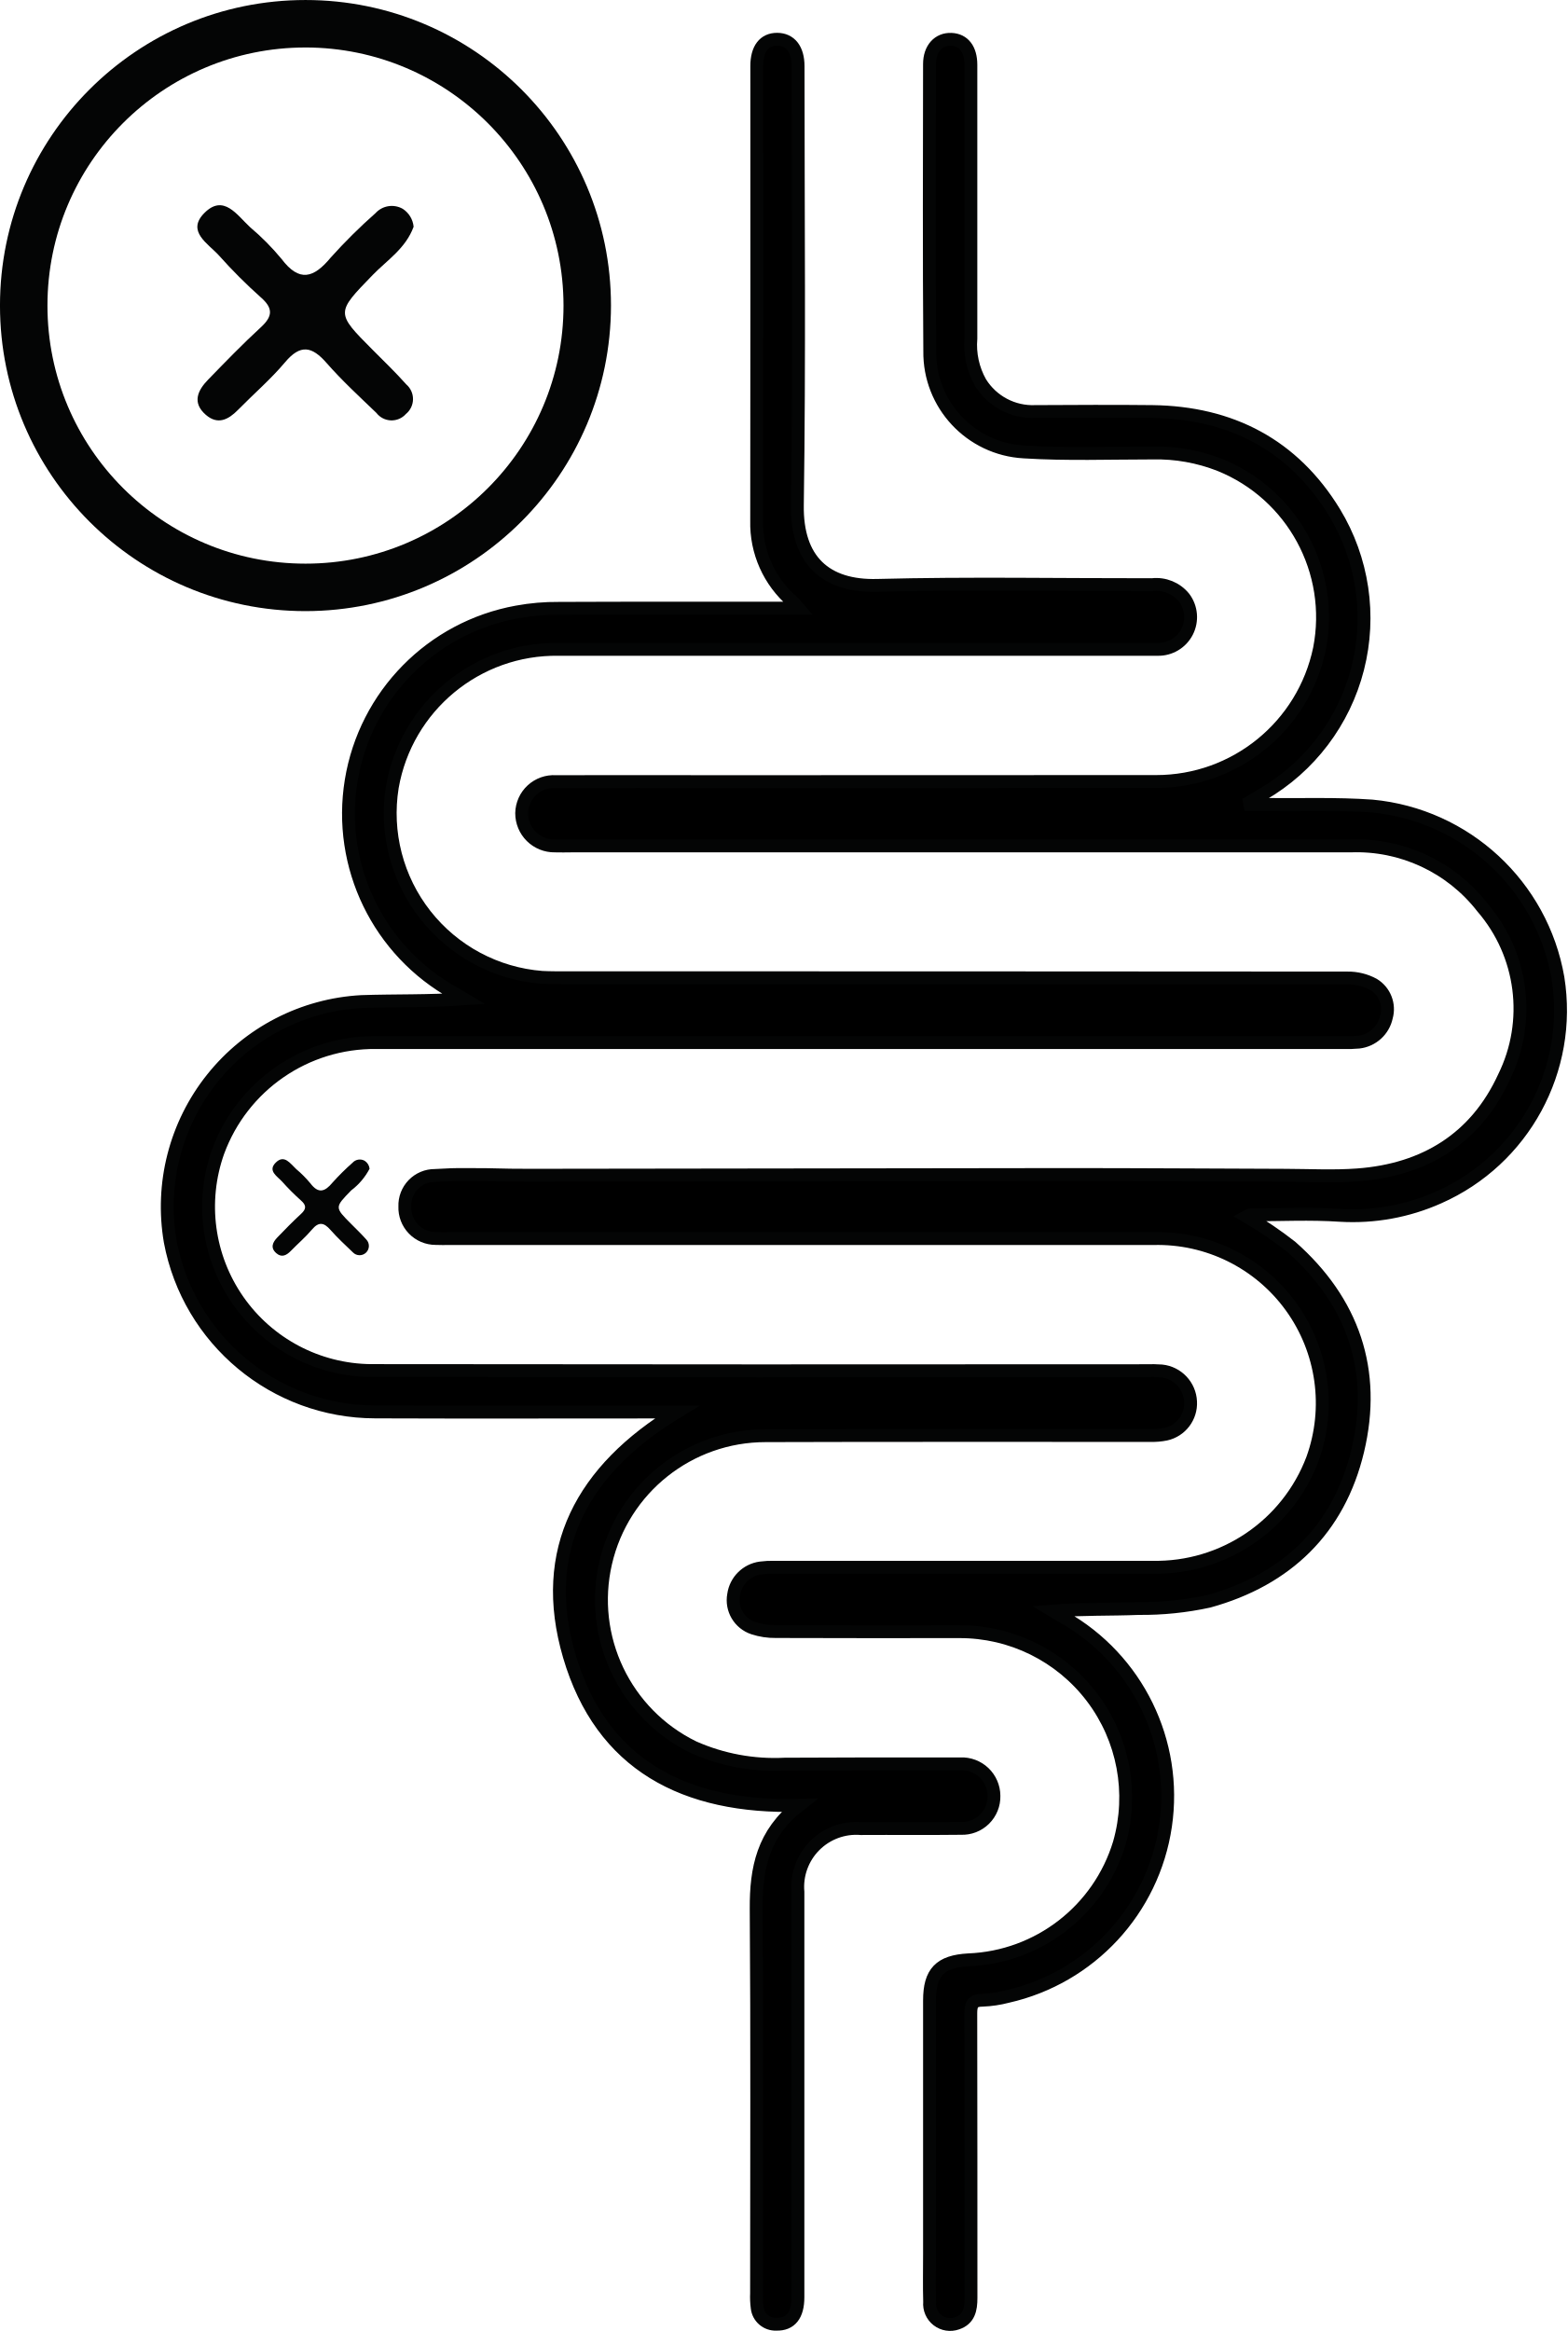
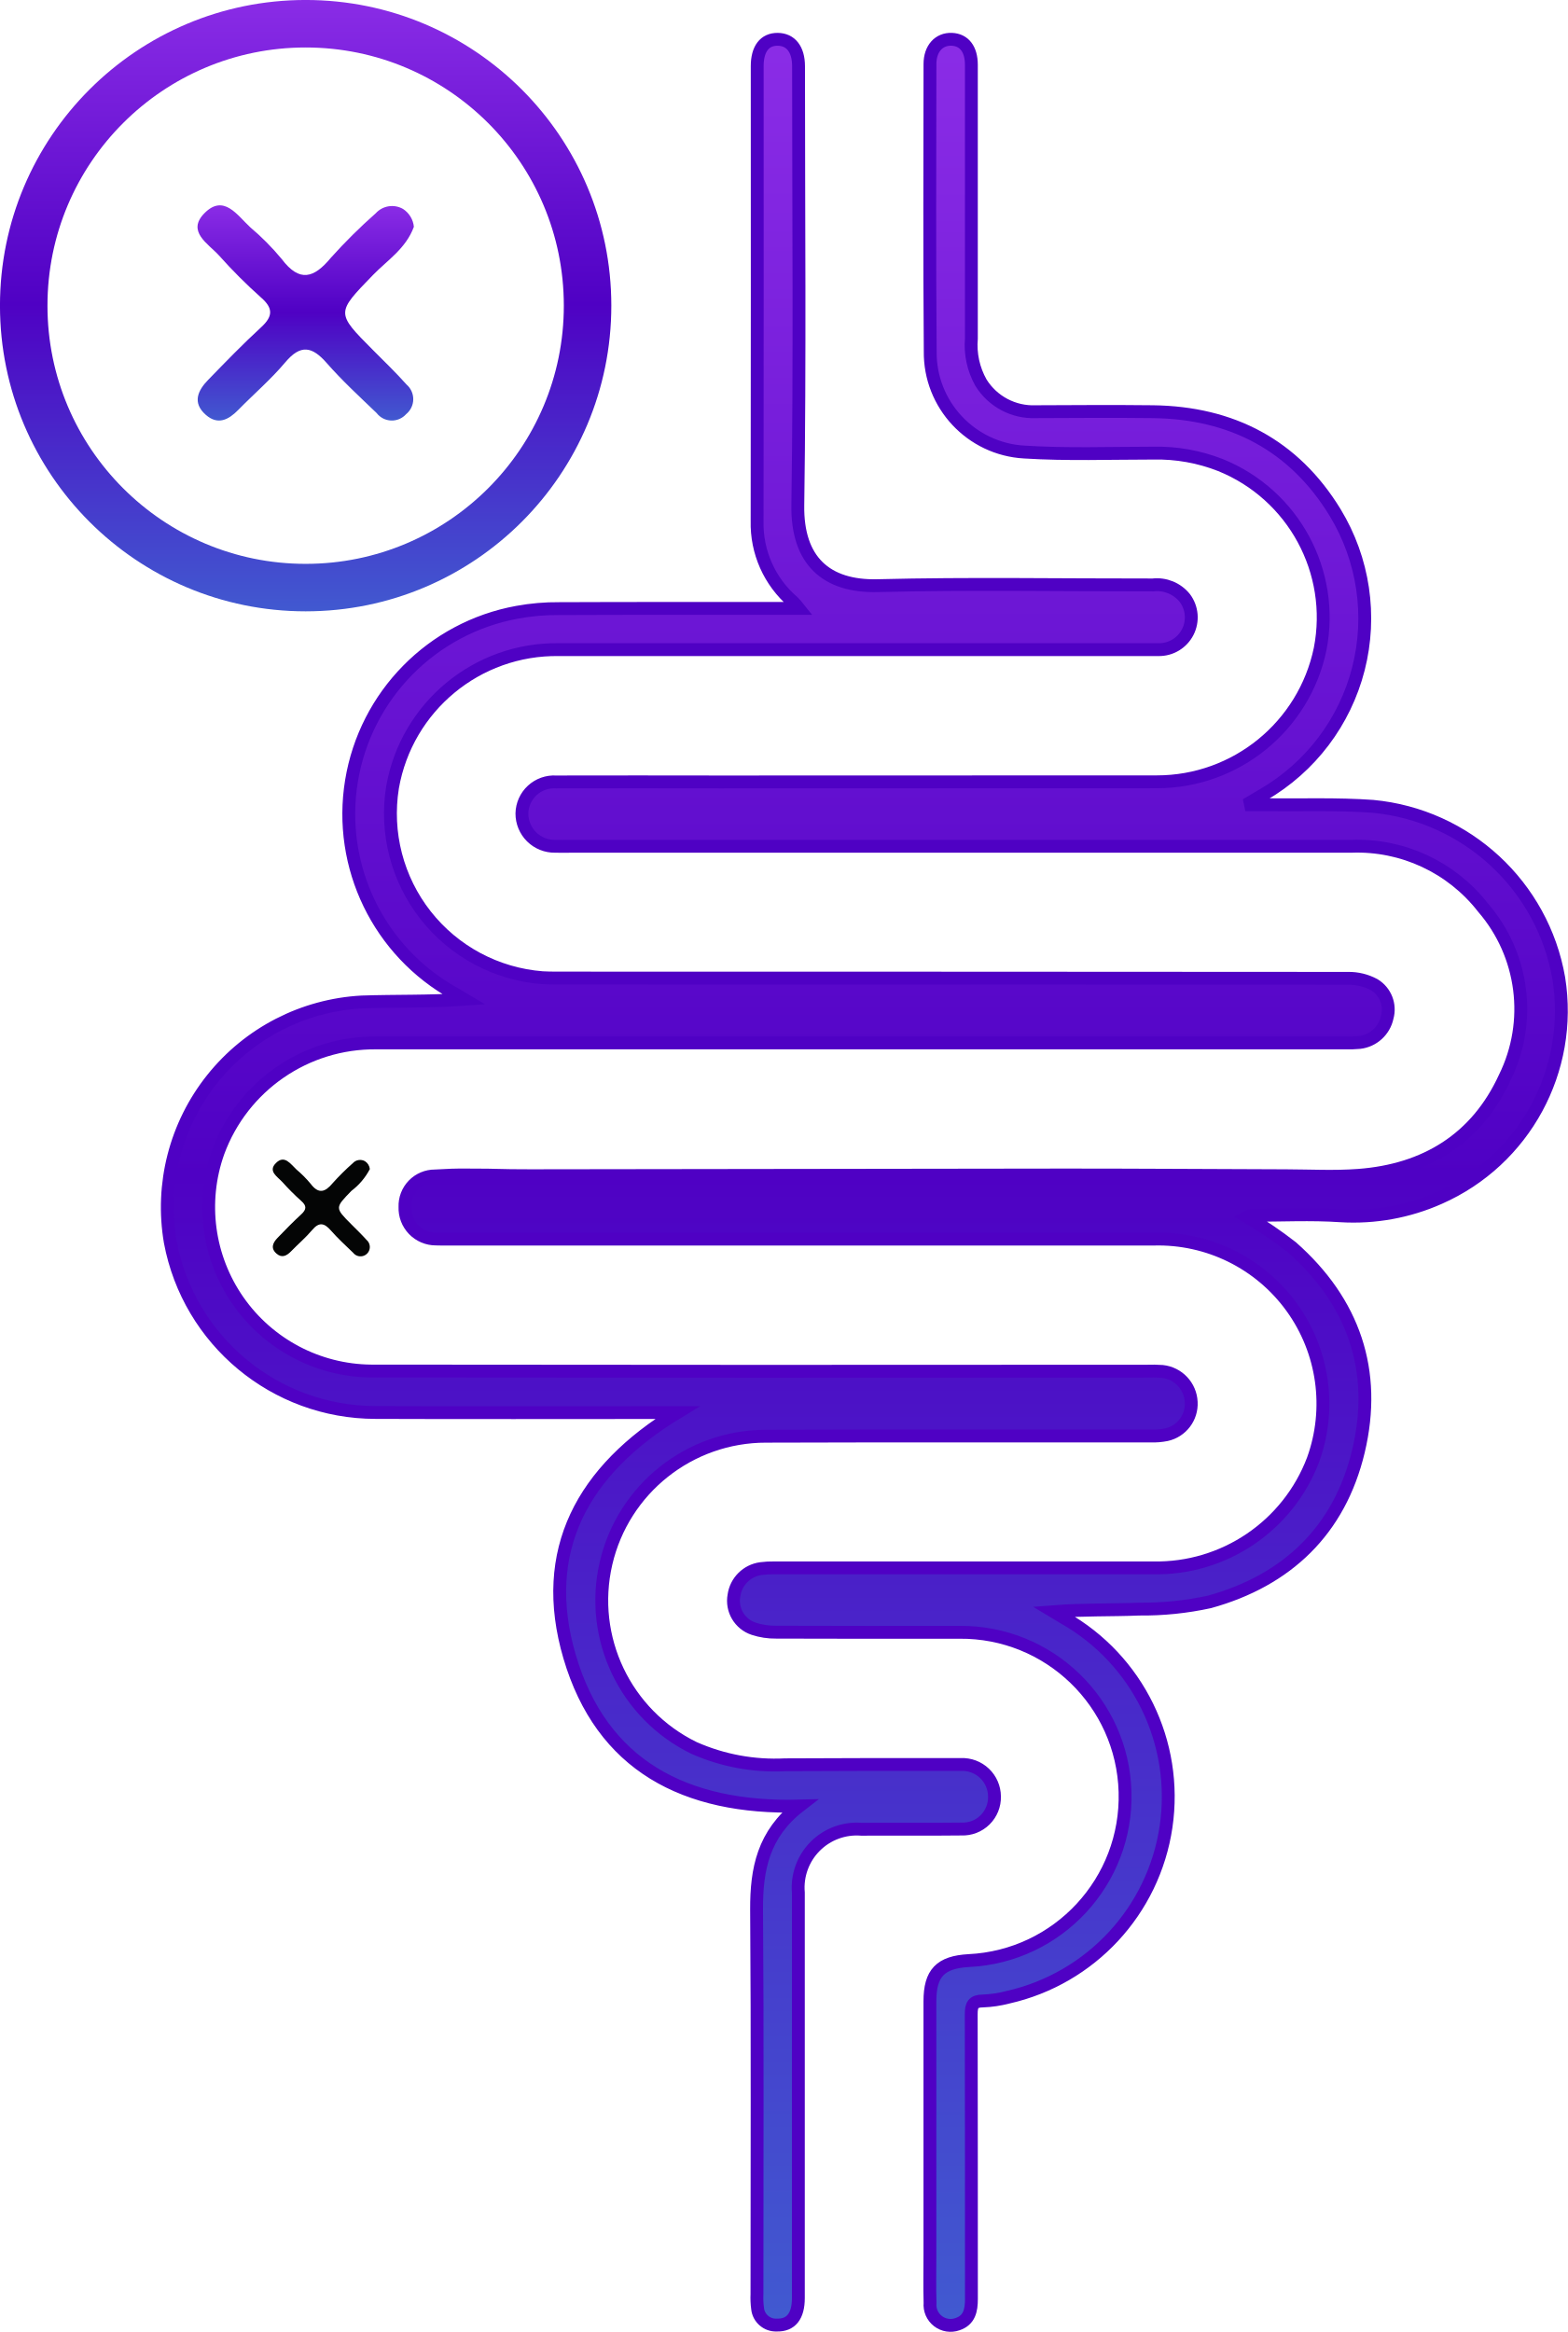
- <svg xmlns="http://www.w3.org/2000/svg" width="121.901" height="181.282" viewBox="0 0 121.901 181.282">
-   <g id="intestino_preso" data-name="intestino preso" transform="translate(-2403.661 -154.456)">
-     <g id="intestino_preso-2" data-name="intestino preso" transform="translate(2403.661 154.456)">
-       <path id="Caminho_59" data-name="Caminho 59" d="M1477.418,1.264c-.62,1.694-2.066,2.6-3.186,3.754-2.86,2.95-2.885,2.922,0,5.82.885.887,1.787,1.757,2.619,2.69a1.5,1.5,0,0,1-.035,2.3,1.49,1.49,0,0,1-2.293-.086c-1.32-1.267-2.673-2.51-3.876-3.883-1.136-1.3-2.031-1.481-3.227-.058-1.111,1.322-2.44,2.46-3.656,3.7-.754.768-1.583,1.2-2.516.384-1.08-.945-.624-1.9.19-2.735,1.341-1.38,2.682-2.768,4.1-4.07.918-.845.969-1.471,0-2.319a40.358,40.358,0,0,1-3.266-3.267c-.842-.928-2.551-1.871-1.13-3.3,1.5-1.507,2.546.174,3.56,1.108a19.432,19.432,0,0,1,2.437,2.458c1.388,1.843,2.508,1.5,3.831-.1a42.617,42.617,0,0,1,3.484-3.454,1.715,1.715,0,0,1,2.121-.334A1.868,1.868,0,0,1,1477.418,1.264Z" transform="translate(-1445.245 16.37)" fill="#040505" />
-       <path id="Caminho_60" data-name="Caminho 60" d="M1471.679,45.184a5.038,5.038,0,0,1-1.429,1.684c-1.284,1.323-1.3,1.31,0,2.611.4.4.8.789,1.175,1.208a.722.722,0,1,1-1.044,1c-.592-.569-1.2-1.127-1.74-1.742-.51-.582-.912-.665-1.448-.026-.5.594-1.1,1.1-1.641,1.658-.339.346-.71.539-1.128.174-.486-.424-.281-.852.084-1.228.6-.62,1.2-1.242,1.839-1.826.412-.379.435-.66,0-1.041a18.272,18.272,0,0,1-1.466-1.467c-.377-.415-1.145-.839-.506-1.477.673-.677,1.141.078,1.6.5a8.621,8.621,0,0,1,1.094,1.1c.624.827,1.125.675,1.72-.043a18.954,18.954,0,0,1,1.563-1.55.768.768,0,0,1,.951-.151A.841.841,0,0,1,1471.679,45.184Z" transform="translate(-1442.932 45.709)" fill="#040505" />
+ <svg xmlns="http://www.w3.org/2000/svg" width="134.477" height="200" viewBox="0 0 134.477 200">
+   <defs>
+     <linearGradient id="linear-gradient" x1="0.5" x2="0.5" y2="1" gradientUnits="objectBoundingBox">
+       <stop offset="0" stop-color="#8a2ce6" />
+       <stop offset="0.498" stop-color="#4f01c4" />
+       <stop offset="1" stop-color="#4159d0" />
+     </linearGradient>
+   </defs>
+   <g id="intestino_preso" data-name="intestino preso" transform="translate(-2651.743 -170.399)">
+     <g id="intestino_preso-2" data-name="intestino preso" transform="translate(2651.743 170.397)">
+       <path id="Caminho_59" data-name="Caminho 59" d="M1629.905,1.394c-.684,1.869-2.279,2.868-3.515,4.141-3.155,3.254-3.183,3.224,0,6.421.976.979,1.971,1.938,2.889,2.968a1.655,1.655,0,0,1-.039,2.537,1.644,1.644,0,0,1-2.53-.095c-1.456-1.4-2.949-2.769-4.276-4.284-1.253-1.434-2.241-1.634-3.56-.064-1.226,1.458-2.692,2.714-4.033,4.082-.832.847-1.746,1.324-2.776.424-1.191-1.043-.688-2.1.21-3.017,1.479-1.522,2.959-3.054,4.523-4.49,1.013-.932,1.069-1.623,0-2.558a44.529,44.529,0,0,1-3.6-3.6c-.929-1.024-2.814-2.064-1.247-3.641,1.655-1.663,2.809.192,3.927,1.222a21.444,21.444,0,0,1,2.688,2.712c1.531,2.033,2.767,1.655,4.226-.11a47,47,0,0,1,3.844-3.811,1.892,1.892,0,0,1,2.34-.368,2.061,2.061,0,0,1,.93,1.536Z" transform="translate(-1594.409 18.06)" fill="url(#linear-gradient)" />
+       <path id="Caminho_60" data-name="Caminho 60" d="M1623.573,49.847A5.562,5.562,0,0,1,1622,51.705c-1.417,1.46-1.434,1.445,0,2.881.441.441.883.87,1.3,1.333a.8.8,0,1,1-1.152,1.1c-.653-.628-1.324-1.243-1.92-1.922-.563-.642-1.006-.734-1.6-.029-.552.655-1.214,1.214-1.81,1.829-.374.382-.783.595-1.245.192-.536-.468-.31-.94.093-1.355.662-.684,1.324-1.37,2.029-2.014.454-.418.48-.728,0-1.148a20.2,20.2,0,0,1-1.617-1.618c-.416-.458-1.263-.926-.558-1.629.742-.747,1.259.086,1.765.552a9.512,9.512,0,0,1,1.207,1.213c.688.912,1.241.745,1.9-.047a20.874,20.874,0,0,1,1.724-1.71.847.847,0,0,1,1.049-.167.928.928,0,0,1,.415.68Z" transform="translate(-1591.858 50.427)" fill="#040505" />
      <g id="Grupo_15" data-name="Grupo 15">
-         <path id="Caminho_61" data-name="Caminho 61" d="M1475.079,37.472a23.763,23.763,0,1,1,23.762-23.763A23.79,23.79,0,0,1,1475.079,37.472Zm0-43.834a20.071,20.071,0,1,0,20.07,20.072A20.095,20.095,0,0,0,1475.079-6.363Z" transform="translate(-1451.316 10.055)" fill="#040505" />
+         <path id="Caminho_61" data-name="Caminho 61" d="M1627.323,41.339a26.216,26.216,0,1,1,26.214-26.215,26.216,26.216,0,0,1-26.214,26.215Zm0-48.358a22.143,22.143,0,1,0,22.141,22.142,22.143,22.143,0,0,0-22.141-22.142Z" transform="translate(-1601.107 11.093)" fill="url(#linear-gradient)" />
      </g>
-       <g id="Grupo_17" data-name="Grupo 17" transform="translate(12.976 3.052)">
-         <path id="Caminho_66" data-name="Caminho 66" d="M1508.332,129.142c-8.9.233-15.38-3.158-17.865-11.617-2.422-8.237,1.014-14.507,8.377-18.975h-1.813c-7.221,0-14.444.021-21.665-.007a16.247,16.247,0,0,1-15.941-13.251,15.982,15.982,0,0,1,14.887-18.664c2.619-.089,5.241-.013,7.952-.207-.243-.144-.483-.291-.728-.432a15.95,15.95,0,0,1,4.862-29.66,17.17,17.17,0,0,1,3.259-.281c5.846-.026,11.691-.013,17.537-.015h1.092c-.225-.258-.323-.4-.445-.506a8.033,8.033,0,0,1-2.8-6.293q.02-17.678.008-35.358c0-1.342.576-2.094,1.593-2.086s1.621.776,1.621,2.091c0,11.38.111,22.762-.056,34.139-.062,4.293,2.2,6.348,6.215,6.243,7.122-.185,14.254-.046,21.382-.056a2.783,2.783,0,0,1,2.49,1.017,2.508,2.508,0,0,1-2.059,4.013q-5.487,0-10.973,0h-17.815q-8.9,0-17.811,0A12.933,12.933,0,0,0,1476.7,49.947a12.8,12.8,0,0,0,11.642,14.8c.655.035,1.312.028,1.969.028q30.339,0,60.681.022a4.136,4.136,0,0,1,2.035.5,2.248,2.248,0,0,1,1,2.533,2.485,2.485,0,0,1-2.147,1.952,9.619,9.619,0,0,1-1.217.035q-37.607,0-75.217,0a12.957,12.957,0,0,0-12.3,8.49,12.745,12.745,0,0,0,11.883,17.018q30.152.037,60.3.01a11.485,11.485,0,0,1,1.218.021,2.512,2.512,0,0,1,2.245,2.382,2.458,2.458,0,0,1-1.929,2.536,5.341,5.341,0,0,1-1.208.1c-9.973.007-19.945-.017-29.919.017a12.762,12.762,0,0,0-5.6,24.232,15.552,15.552,0,0,0,7.09,1.312c4.553-.028,9.107-.026,13.66-.023a2.5,2.5,0,0,1,2.612,2.485,2.47,2.47,0,0,1-2.564,2.531c-2.594.033-5.189,0-7.783.017a4.551,4.551,0,0,0-4.9,4.932q-.01,15.757,0,31.513c0,1.416-.576,2.131-1.682,2.1a1.434,1.434,0,0,1-1.488-1.284,6.332,6.332,0,0,1-.048-1.12c0-9.974.046-19.946-.03-29.918C1504.988,134.072,1505.513,131.323,1508.332,129.142Z" transform="translate(-1459.16 8.211)" stroke="#040505" stroke-miterlimit="10" stroke-width="1" />
-         <path id="Caminho_67" data-name="Caminho 67" d="M1536.083,51.3c.389,0,.778,0,1.166,0,2.779.031,5.57-.074,8.339.124a16.217,16.217,0,0,1,14.457,13.37,15.912,15.912,0,0,1-9.279,17.068,16.4,16.4,0,0,1-7.659,1.393c-2.326-.157-4.67-.038-7.006-.035-.08,0-.159.076-.26.129a32.238,32.238,0,0,1,3.448,2.346c4.822,4.255,6.672,9.62,5.183,15.862-1.466,6.139-5.527,10.037-11.575,11.711a24.456,24.456,0,0,1-5.472.561c-2.184.089-4.373.022-6.644.2.264.159.524.323.792.476a15.981,15.981,0,0,1-4.349,29.5,9.018,9.018,0,0,1-1.939.288c-.768,0-.915.333-.913,1.031.021,7.378.007,14.757.015,22.135,0,.875-.15,1.651-1.082,1.96a1.6,1.6,0,0,1-2.134-1.654c-.036-1.249-.01-2.5-.01-3.75q0-9.849,0-19.7c0-2.189.817-3.037,3.024-3.16a12.789,12.789,0,0,0,11.739-9.072,12.9,12.9,0,0,0-12.467-16.449q-7.13.012-14.255-.01a5.37,5.37,0,0,1-1.742-.265,2.289,2.289,0,0,1-1.536-2.592,2.446,2.446,0,0,1,2.1-2.089,7.089,7.089,0,0,1,1.027-.056q14.725,0,29.45,0a13.024,13.024,0,0,0,12.45-8.42,12.8,12.8,0,0,0-12.389-17.139c-19.915,0-34.866,0-54.781,0-.344,0-.69.008-1.032-.008a2.4,2.4,0,0,1-2.4-2.486,2.328,2.328,0,0,1,2.339-2.415c1.4-.065,1.156-.076,2.561-.073,2.716,0,2.124.056,4.84.055q20.859-.02,41.719-.056c5.679,0,11.359.041,17.039.058,1.873.007,3.755.109,5.618-.03,5.206-.387,9.188-2.827,11.385-7.613a12.044,12.044,0,0,0-1.694-13.2,12.39,12.39,0,0,0-10.242-4.769q-30.294.01-60.589,0c-.437,0-.875.018-1.312,0a2.542,2.542,0,0,1-2.576-2.549,2.5,2.5,0,0,1,2.654-2.452c4.248-.017,8.495,0,12.743,0q16.981,0,33.961-.01a12.969,12.969,0,0,0,12.7-10.326,12.778,12.778,0,0,0-7.749-14.292,13.453,13.453,0,0,0-5.221-.93c-3.345,0-6.7.127-10.03-.083a7.75,7.75,0,0,1-7.315-7.843c-.06-7.441-.027-14.882-.02-22.322,0-1.2.7-1.964,1.7-1.922.958.041,1.517.764,1.519,1.975q0,10.646,0,21.291a5.946,5.946,0,0,0,.746,3.426,4.783,4.783,0,0,0,4.271,2.255c3.032-.013,6.066-.036,9.1,0,6.116.078,10.965,2.6,14.164,7.843a15.846,15.846,0,0,1-5.6,21.933q-.506.3-1.012.6Z" transform="translate(-1451.835 8.21)" stroke="#040505" stroke-miterlimit="10" stroke-width="1" />
+       <g id="Grupo_17" data-name="Grupo 17" transform="translate(14.315 3.367)">
+         <path id="Caminho_66" data-name="Caminho 66" d="M1664.005,142.471c-9.819.257-16.967-3.484-19.709-12.816-2.672-9.087,1.119-16,9.241-20.933h-2c-7.966,0-15.935.023-23.9-.008A17.924,17.924,0,0,1,1610.05,94.1a17.632,17.632,0,0,1,16.424-20.59c2.889-.1,5.782-.014,8.773-.228-.268-.159-.533-.321-.8-.477a17.6,17.6,0,0,1,5.364-32.721,18.944,18.944,0,0,1,3.6-.31c6.449-.029,12.9-.014,19.347-.017h1.2a6.957,6.957,0,0,0-.491-.558,8.862,8.862,0,0,1-3.089-6.943q.022-19.5.009-39.007c0-1.481.635-2.31,1.757-2.3s1.788.856,1.788,2.307c0,12.555.122,25.111-.062,37.662-.068,4.736,2.427,7,6.856,6.887,7.857-.2,15.725-.051,23.589-.062a3.07,3.07,0,0,1,2.747,1.122,2.767,2.767,0,0,1-2.271,4.427H1643.38A14.268,14.268,0,0,0,1629.111,55.1a14.121,14.121,0,0,0,12.844,16.328c.723.039,1.447.031,2.172.031q33.47,0,66.944.024a4.563,4.563,0,0,1,2.245.552,2.48,2.48,0,0,1,1.1,2.794,2.742,2.742,0,0,1-2.368,2.153,10.61,10.61,0,0,1-1.343.039h-82.98a14.294,14.294,0,0,0-13.57,9.366,14.061,14.061,0,0,0,13.11,18.774q33.264.041,66.523.011a12.674,12.674,0,0,1,1.344.023,2.771,2.771,0,0,1,2.477,2.628,2.712,2.712,0,0,1-2.128,2.8,5.894,5.894,0,0,1-1.333.11c-11,.008-22-.019-33.007.019a14.079,14.079,0,0,0-6.178,26.733,17.156,17.156,0,0,0,7.822,1.447c5.023-.031,10.047-.029,15.07-.025a2.758,2.758,0,0,1,2.882,2.741,2.725,2.725,0,0,1-2.829,2.792c-2.862.036-5.724,0-8.586.019a5.021,5.021,0,0,0-5.406,5.441q-.011,17.383,0,34.765c0,1.562-.635,2.351-1.856,2.317a1.582,1.582,0,0,1-1.641-1.417,6.98,6.98,0,0,1-.053-1.236c0-11,.051-22-.033-33.006C1660.321,147.91,1660.894,144.877,1664.005,142.471Z" transform="translate(-1609.76 9.058)" stroke="#4f01c4" stroke-miterlimit="10" stroke-width="1.103" fill="url(#linear-gradient)" />
+         <path id="Caminho_67" data-name="Caminho 67" d="M1694.619,56.595h1.286c3.066.034,6.145-.082,9.2.137a17.891,17.891,0,0,1,15.949,14.75,17.554,17.554,0,0,1-10.236,18.83,18.094,18.094,0,0,1-8.45,1.537c-2.566-.173-5.152-.042-7.729-.039-.088,0-.175.084-.287.142a35.565,35.565,0,0,1,3.8,2.588c5.32,4.694,7.361,10.613,5.718,17.5-1.617,6.773-6.1,11.073-12.77,12.92a26.978,26.978,0,0,1-6.037.619c-2.409.1-4.824.024-7.33.221.291.175.578.356.874.525a17.63,17.63,0,0,1-4.8,32.545,9.949,9.949,0,0,1-2.139.318c-.847,0-1.009.367-1.007,1.137.023,8.139.008,16.28.017,24.42,0,.965-.166,1.821-1.194,2.162a1.765,1.765,0,0,1-2.354-1.825c-.04-1.378-.011-2.758-.011-4.137V159.21c0-2.415.9-3.35,3.336-3.486a14.086,14.086,0,0,0-.8-28.155q-7.866.013-15.726-.011a5.924,5.924,0,0,1-1.922-.292,2.525,2.525,0,0,1-1.694-2.86,2.7,2.7,0,0,1,2.316-2.3,7.821,7.821,0,0,1,1.133-.062h32.49a14.368,14.368,0,0,0,13.735-9.289,14.121,14.121,0,0,0-13.668-18.908h-60.435c-.38,0-.761.009-1.139-.009a2.648,2.648,0,0,1-2.648-2.743,2.568,2.568,0,0,1,2.58-2.664c1.545-.072,1.275-.084,2.825-.081,3,0,2.343.062,5.339.061q23.012-.022,46.025-.062c6.265,0,12.531.045,18.8.064,2.066.008,4.143.12,6.2-.033,5.743-.427,10.136-3.119,12.56-8.4a13.287,13.287,0,0,0-1.869-14.562,13.669,13.669,0,0,0-11.3-5.261q-33.421.011-66.842,0c-.482,0-.965.02-1.447,0a2.8,2.8,0,0,1-2.842-2.812,2.758,2.758,0,0,1,2.928-2.705c4.686-.019,9.372,0,14.058,0q18.734,0,37.466-.011a14.309,14.309,0,0,0,14.011-11.4,14.1,14.1,0,0,0-8.549-15.764,14.841,14.841,0,0,0-5.76-1.026c-3.69,0-7.391.14-11.065-.092a8.55,8.55,0,0,1-8.07-8.652c-.066-8.209-.03-16.418-.022-24.626,0-1.324.772-2.167,1.875-2.12,1.057.045,1.673.843,1.676,2.179V16.618a6.558,6.558,0,0,0,.823,3.78,5.277,5.277,0,0,0,4.712,2.488c3.345-.014,6.692-.04,10.039,0,6.747.086,12.1,2.868,15.626,8.652a17.482,17.482,0,0,1-6.178,24.2l-1.117.662Z" transform="translate(-1601.679 9.057)" stroke="#4f01c4" stroke-miterlimit="10" stroke-width="1.103" fill="url(#linear-gradient)" />
      </g>
    </g>
  </g>
</svg>
